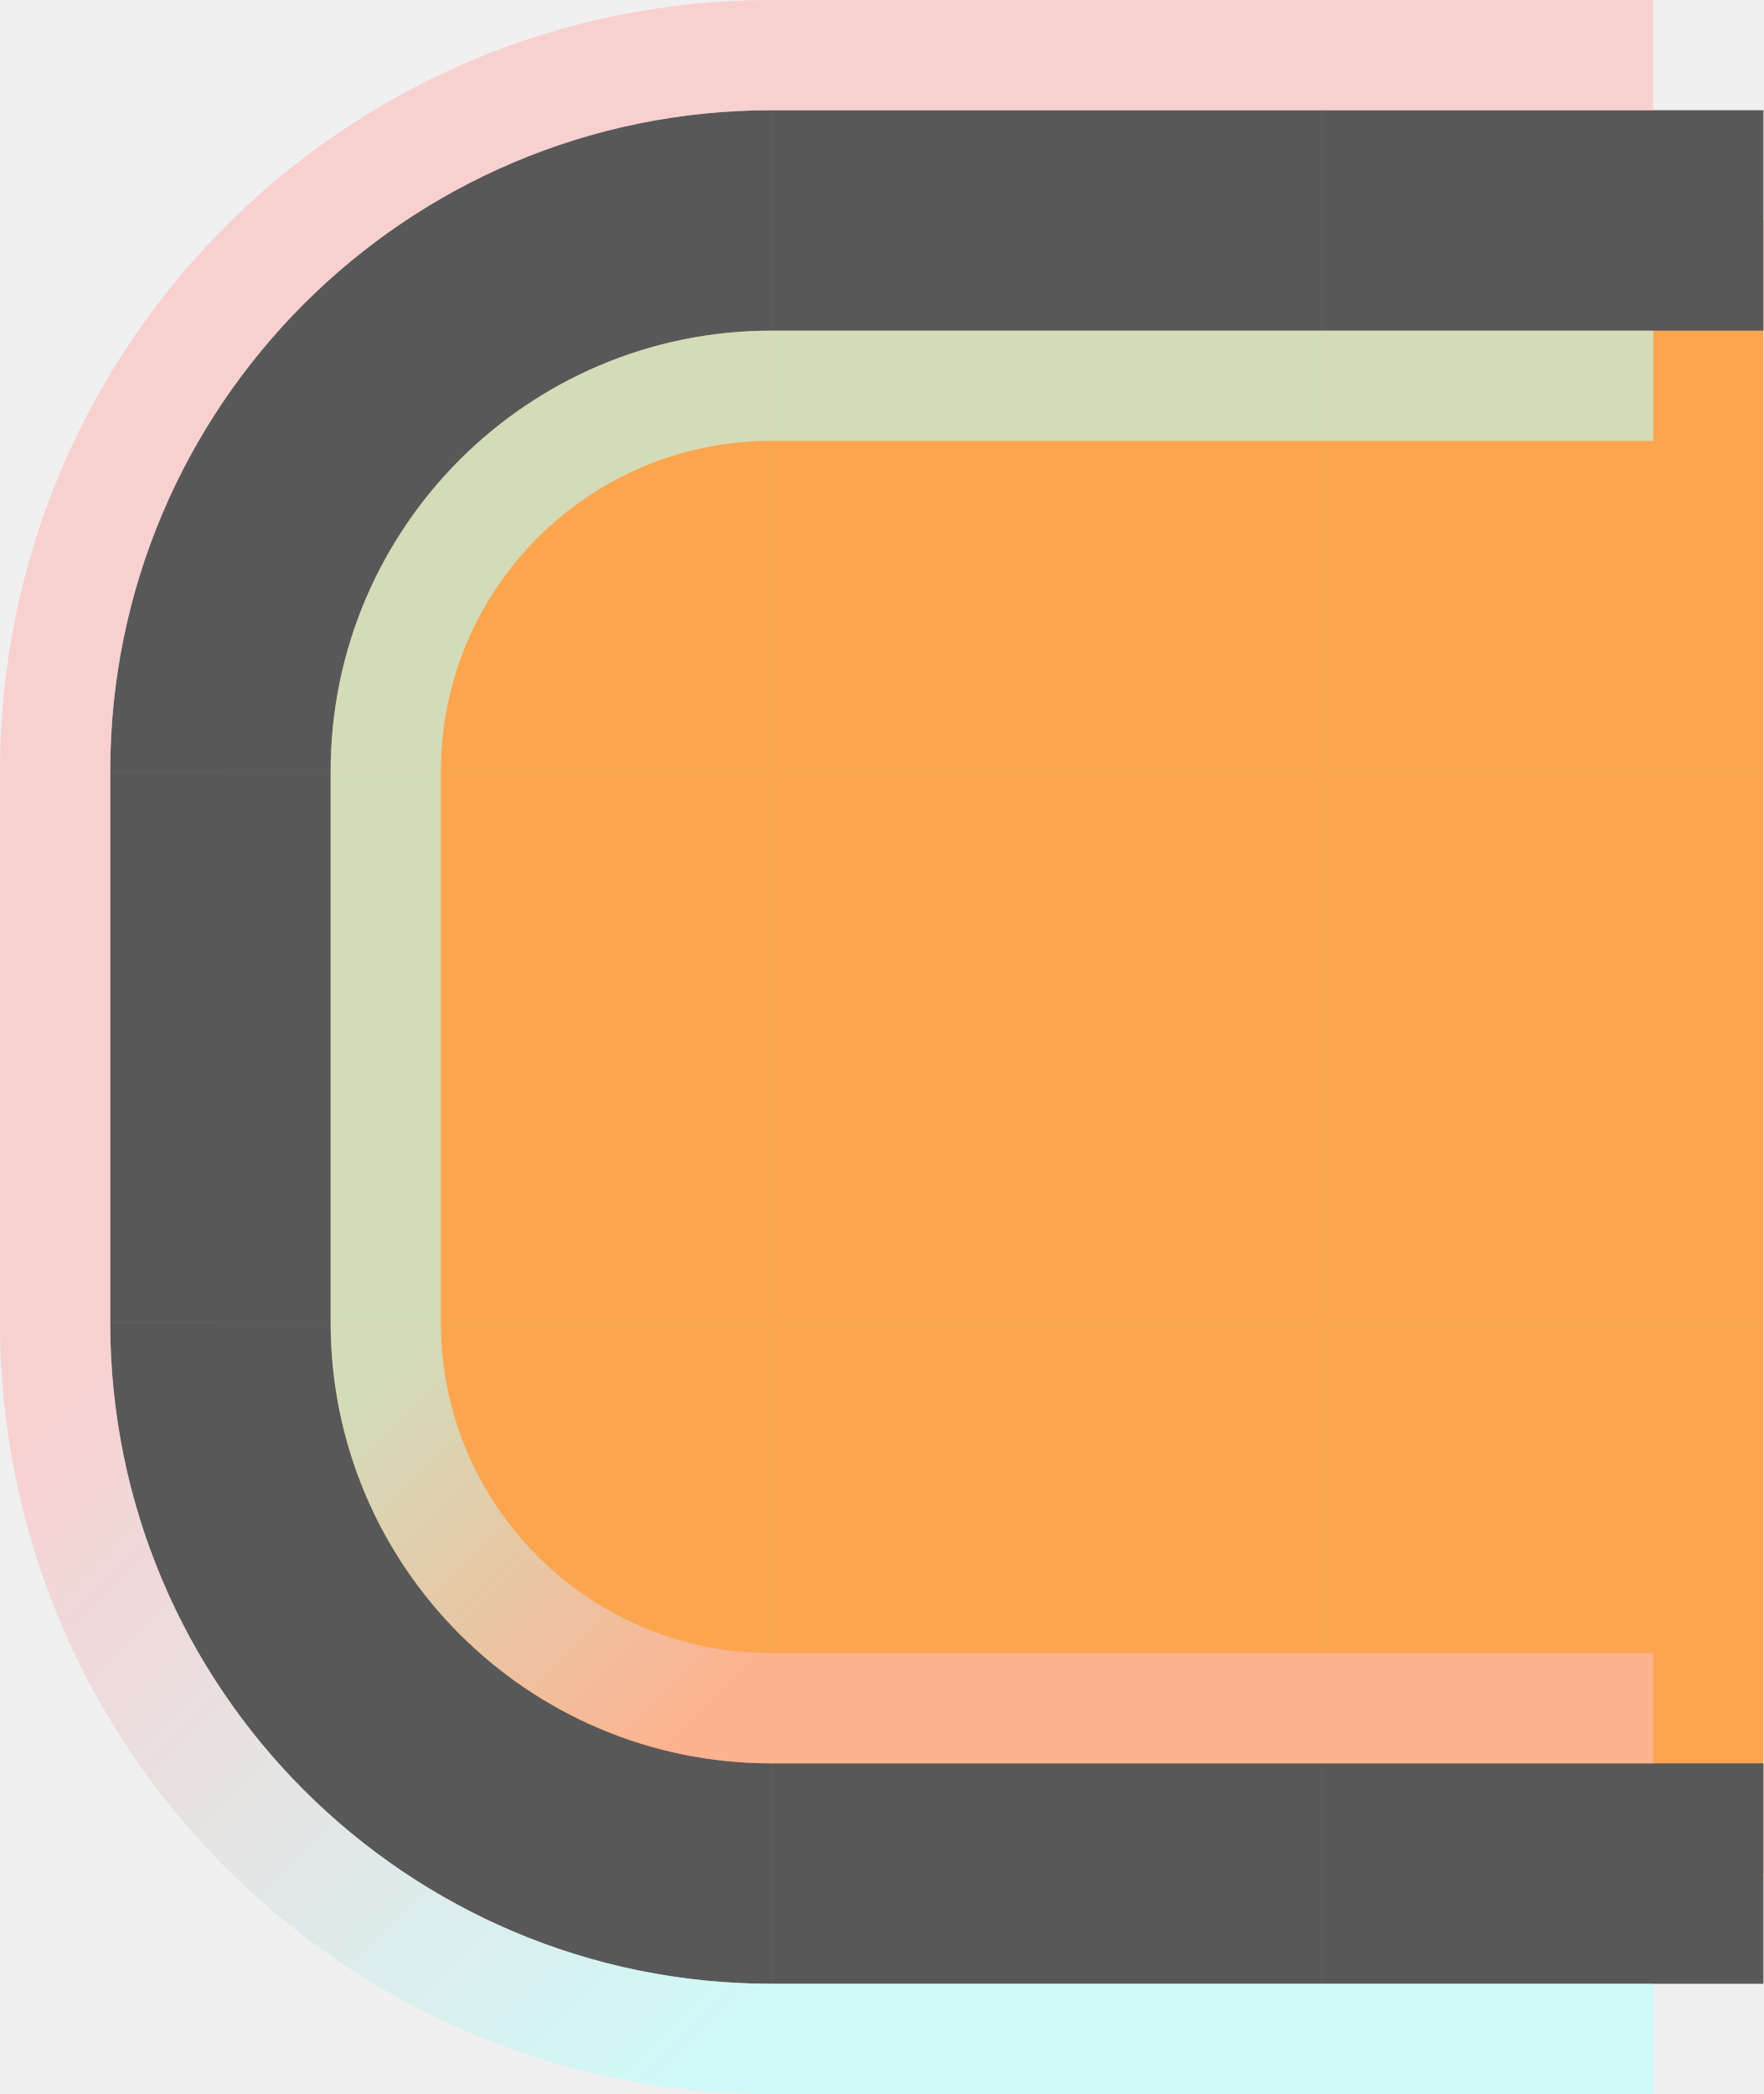
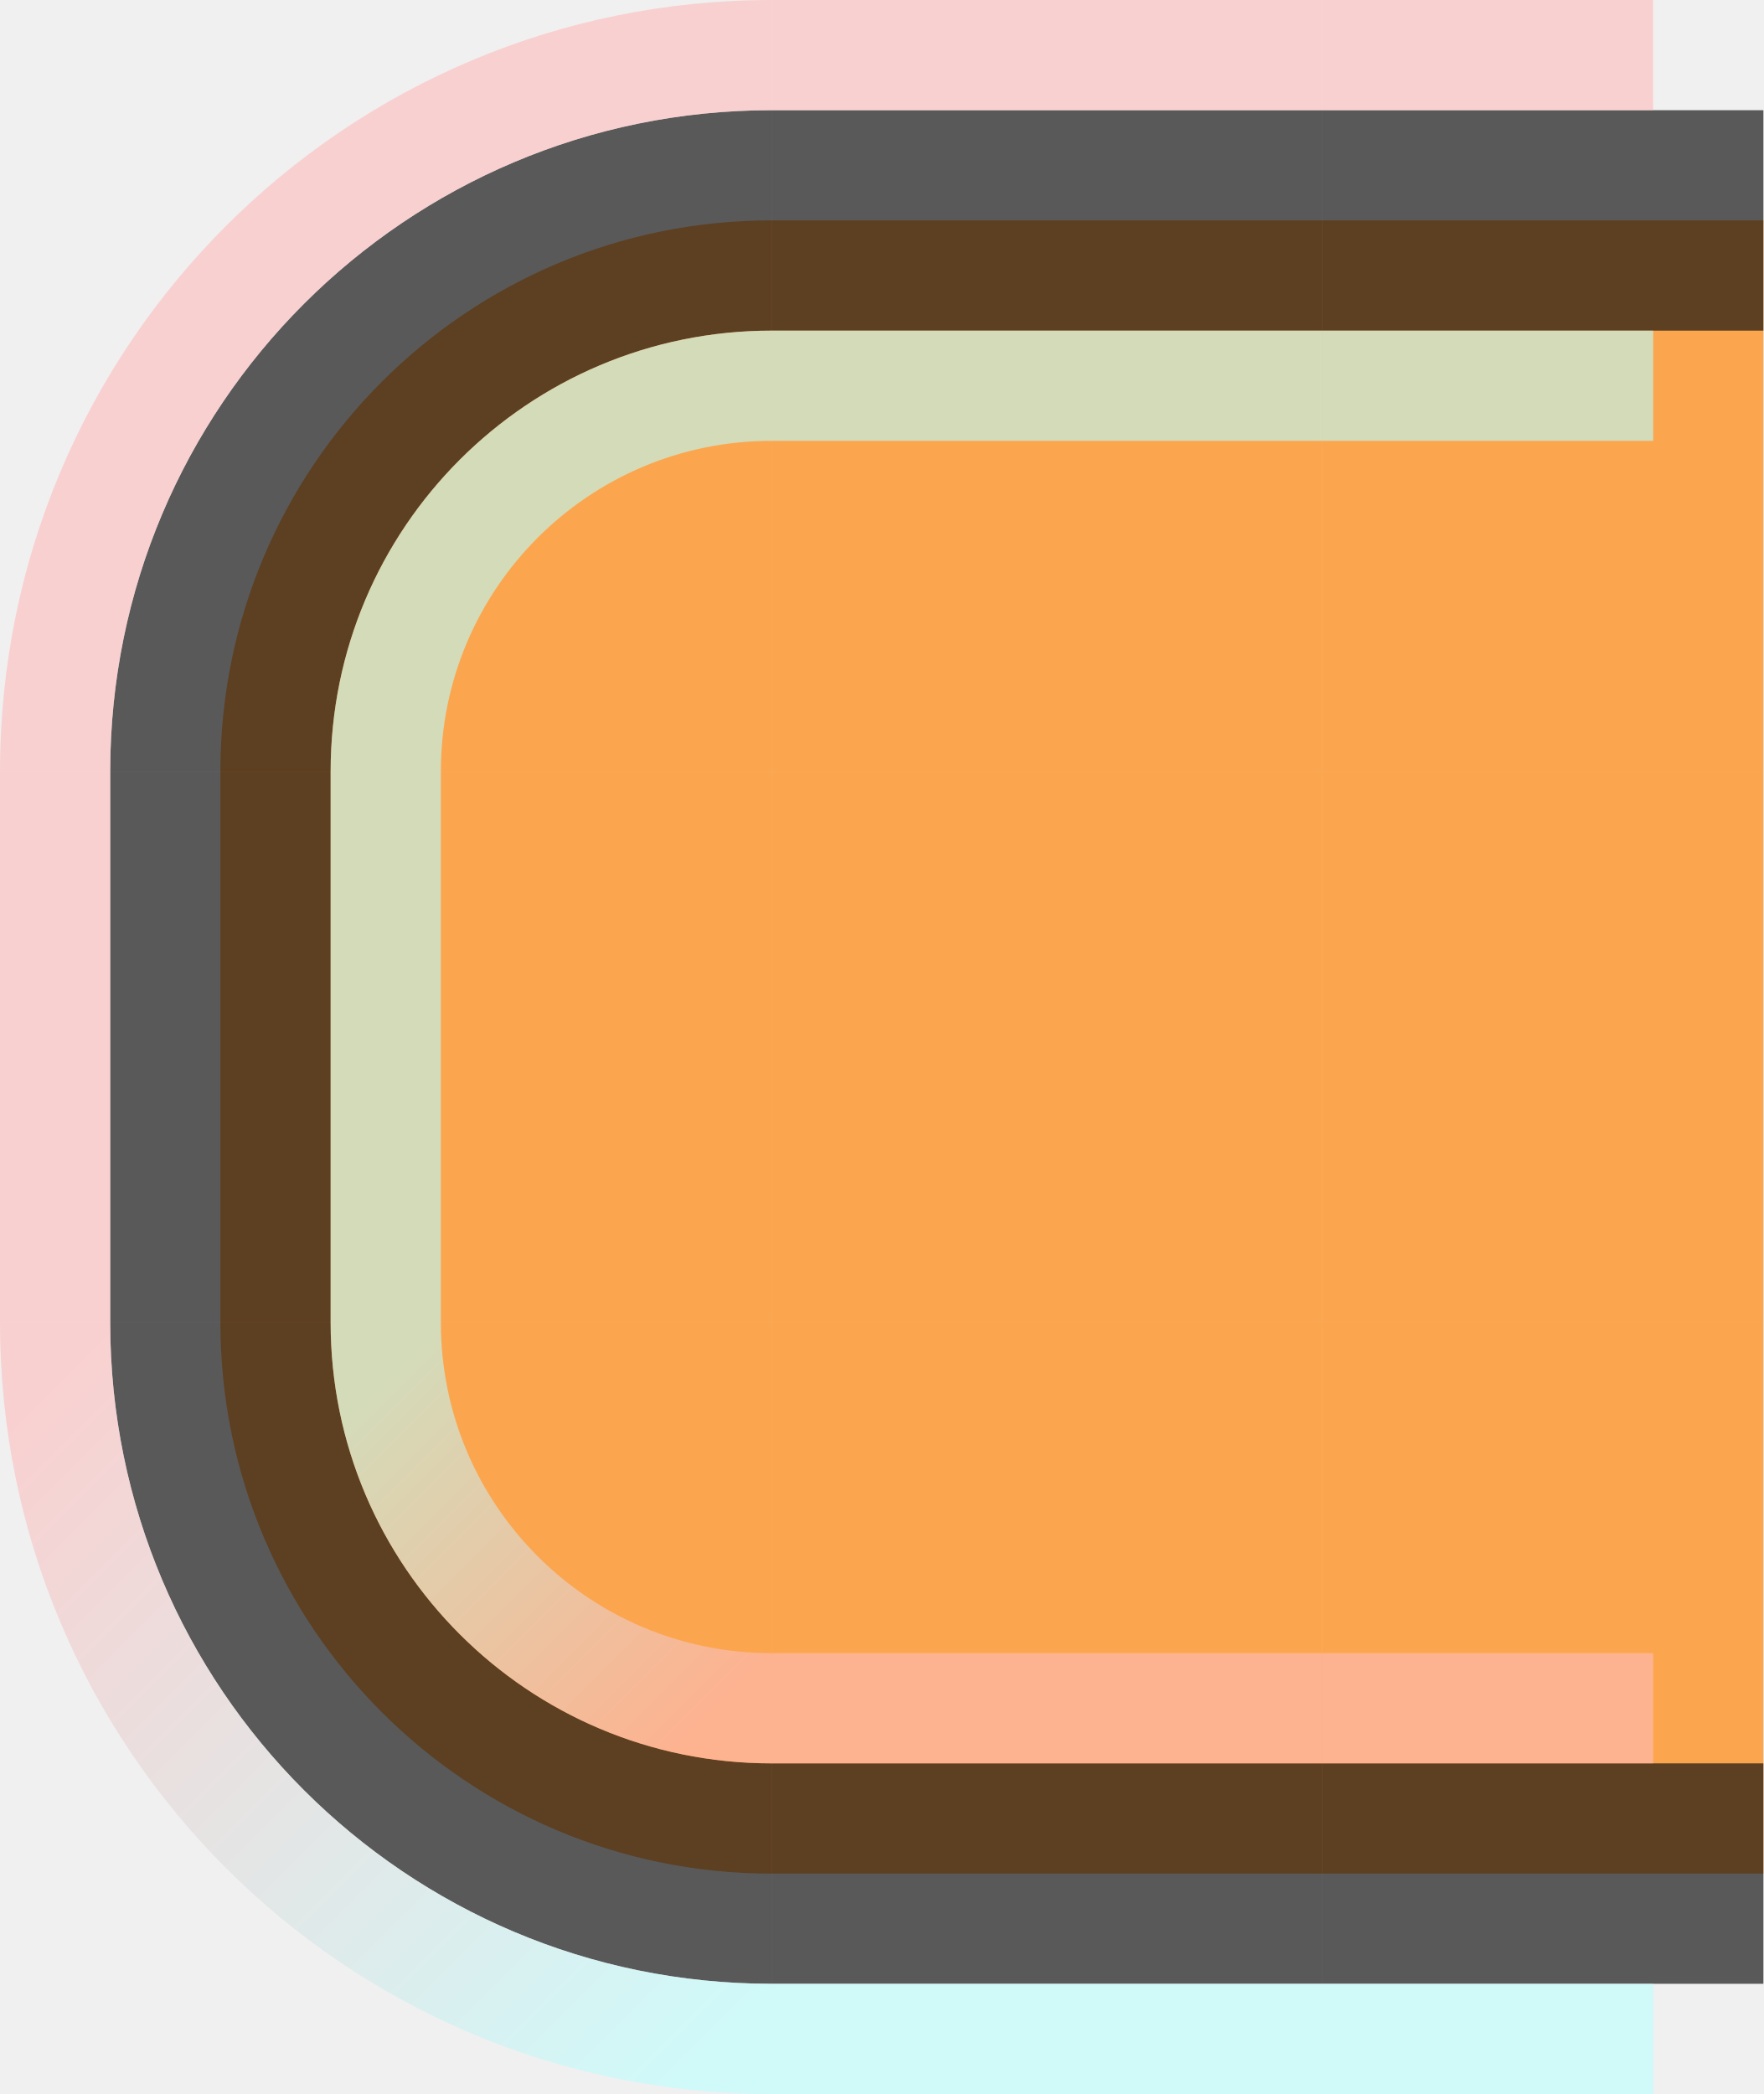
<svg xmlns="http://www.w3.org/2000/svg" xmlns:xlink="http://www.w3.org/1999/xlink" height="19" width="16" id="svg3124" version="1.0">
  <defs id="defs3126">
    <linearGradient id="linearGradient4889">
      <stop id="stop4885" offset="0" style="stop-color:#bbffff;stop-opacity:0.6;" />
      <stop id="stop4887" offset="1" style="stop-color:#ffbbbb;stop-opacity:0.6" />
    </linearGradient>
    <linearGradient xlink:href="#linearGradient4889" id="linearGradient8564" gradientUnits="userSpaceOnUse" x1="3" y1="43" x2="6" y2="46" />
    <linearGradient xlink:href="#linearGradient4889" id="linearGradient8566" gradientUnits="userSpaceOnUse" gradientTransform="translate(-5,-22)" x1="11" y1="71" x2="5" y2="65" />
  </defs>
  <g transform="translate(0,-14)" id="layer1">
    <g transform="translate(1,-15)" id="west-normal-topleft">
      <path style="opacity:0.75;vector-effect:none;fill:#ff8000;fill-opacity:1;stroke:none;stroke-width:0.783;stroke-linecap:square;stroke-linejoin:miter;stroke-miterlimit:8.3;stroke-dasharray:none;stroke-dashoffset:0;stroke-opacity:1;marker:none" d="M 6,31 A 5,5 0 0 0 1,36 H 6 Z" id="path4718-90-9" />
      <path id="path3274" d="M 6,31 A 5,5 0 0 0 1,36 H 6 Z" style="opacity:0.1;vector-effect:none;fill:#ffffff;fill-opacity:1;stroke:none;stroke-width:0.783;stroke-linecap:square;stroke-linejoin:miter;stroke-miterlimit:8.3;stroke-dasharray:none;stroke-dashoffset:0;stroke-opacity:1;marker:none" />
-       <path style="opacity:1;vector-effect:none;fill:#585858;fill-opacity:1;stroke:none;stroke-width:0.783;stroke-linecap:square;stroke-linejoin:miter;stroke-miterlimit:8.3;stroke-dasharray:none;stroke-dashoffset:0;stroke-opacity:1;marker:none" d="M 6,30 A 6,6 0 0 0 0,36 H 2 A 4,4 0 0 1 6,32 Z" id="path4521-76-2" />
+       <path style="opacity:1;vector-effect:none;fill:#080808;fill-opacity:0.65;stroke:none;stroke-width:0.783;stroke-linecap:square;stroke-linejoin:miter;stroke-miterlimit:8.3;stroke-dasharray:none;stroke-dashoffset:0;stroke-opacity:1;marker:none" d="M 6,30 A 6,6 0 0 0 0,36 H 2 A 4,4 0 0 1 6,32 Z" id="path4521-76-2" />
      <path style="opacity:1;vector-effect:none;fill:#bbffff;fill-opacity:0.6;stroke:none;stroke-width:0.783;stroke-linecap:square;stroke-linejoin:miter;stroke-miterlimit:8.3;stroke-dasharray:none;stroke-dashoffset:0;stroke-opacity:1;marker:none" d="M 6,32 A 4,4 0 0 0 2,36 H 3 A 3,3 0 0 1 6,33 Z" id="path4523-37-4" />
      <path id="path5672-7-6-4" d="m 6,29 a 7,7 0 0 0 -7,7 h 1 a 6,6 0 0 1 6,-6 z" style="opacity:1;vector-effect:none;fill:#ffbbbb;fill-opacity:0.6;stroke:none;stroke-width:0.783;stroke-linecap:square;stroke-linejoin:miter;stroke-miterlimit:8.3;stroke-dasharray:none;stroke-dashoffset:0;stroke-opacity:1;marker:none" />
    </g>
    <g transform="translate(1,-17)" id="west-normal-bottomleft">
      <path style="opacity:0.75;vector-effect:none;fill:#ff8000;fill-opacity:1;stroke:none;stroke-width:0.783;stroke-linecap:square;stroke-linejoin:miter;stroke-miterlimit:8.3;stroke-dasharray:none;stroke-dashoffset:0;stroke-opacity:1;marker:none" d="m 1,43 a 5,5 0 0 0 5,5 v -5 z" id="path4718-3-1-6" />
      <path id="path3276" d="m 1,43 a 5,5 0 0 0 5,5 v -5 z" style="opacity:0.1;vector-effect:none;fill:#ffffff;fill-opacity:1;stroke:none;stroke-width:0.783;stroke-linecap:square;stroke-linejoin:miter;stroke-miterlimit:8.3;stroke-dasharray:none;stroke-dashoffset:0;stroke-opacity:1;marker:none" />
-       <path style="opacity:1;vector-effect:none;fill:#585858;fill-opacity:1;stroke:none;stroke-width:0.783;stroke-linecap:square;stroke-linejoin:miter;stroke-miterlimit:8.3;stroke-dasharray:none;stroke-dashoffset:0;stroke-opacity:1;marker:none" d="m 0,43 a 6,6 0 0 0 6,6 V 47 A 4,4 0 0 1 2,43 Z" id="path4521-1-22-0" />
+       <path style="opacity:1;vector-effect:none;fill:#080808;fill-opacity:0.65;stroke:none;stroke-width:0.783;stroke-linecap:square;stroke-linejoin:miter;stroke-miterlimit:8.3;stroke-dasharray:none;stroke-dashoffset:0;stroke-opacity:1;marker:none" d="m 0,43 a 6,6 0 0 0 6,6 V 47 A 4,4 0 0 1 2,43 Z" id="path4521-1-22-0" />
      <path style="opacity:1;vector-effect:none;fill:url(#linearGradient8564);fill-opacity:1;stroke:none;stroke-width:0.783;stroke-linecap:square;stroke-linejoin:miter;stroke-miterlimit:8.3;stroke-dasharray:none;stroke-dashoffset:0;stroke-opacity:1;marker:none" d="m 2,43 a 4,4 0 0 0 4,4 V 46 A 3,3 0 0 1 3,43 Z" id="path4523-27-69-6" />
      <path id="path5672-2-1-4" d="m -1,43 a 7,7 0 0 0 7,7 V 49 A 6,6 0 0 1 0,43 Z" style="opacity:1;vector-effect:none;fill:url(#linearGradient8566);fill-opacity:1;stroke:none;stroke-width:0.783;stroke-linecap:square;stroke-linejoin:miter;stroke-miterlimit:8.3;stroke-dasharray:none;stroke-dashoffset:0;stroke-opacity:1;marker:none" />
    </g>
    <g transform="translate(0,-15)" id="west-normal-top">
      <rect style="opacity:0.75;vector-effect:none;fill:#ff8000;fill-opacity:1;stroke:none;stroke-width:0.783;stroke-linecap:square;stroke-linejoin:miter;stroke-miterlimit:8.3;stroke-dasharray:none;stroke-dashoffset:0;stroke-opacity:1;marker:none" id="rect4780-03-6" width="5" height="5" x="7" y="31" />
      <rect y="31" x="7" height="5" width="5" id="rect3278" style="opacity:0.1;vector-effect:none;fill:#ffffff;fill-opacity:1;stroke:none;stroke-width:0.783;stroke-linecap:square;stroke-linejoin:miter;stroke-miterlimit:8.3;stroke-dasharray:none;stroke-dashoffset:0;stroke-opacity:1;marker:none" />
-       <rect style="opacity:1;vector-effect:none;fill:#585858;fill-opacity:1;stroke:none;stroke-width:0.783;stroke-linecap:square;stroke-linejoin:miter;stroke-miterlimit:8.3;stroke-dasharray:none;stroke-dashoffset:0;stroke-opacity:1;marker:none" id="rect4817-7-3" width="5" height="2" x="7" y="30" />
+       <rect style="opacity:1;vector-effect:none;fill:#080808;fill-opacity:0.65;stroke:none;stroke-width:0.783;stroke-linecap:square;stroke-linejoin:miter;stroke-miterlimit:8.3;stroke-dasharray:none;stroke-dashoffset:0;stroke-opacity:1;marker:none" id="rect4817-7-3" width="5" height="2" x="7" y="30" />
      <rect style="opacity:1;vector-effect:none;fill:#bbffff;fill-opacity:0.6;stroke:none;stroke-width:0.783;stroke-linecap:square;stroke-linejoin:miter;stroke-miterlimit:8.3;stroke-dasharray:none;stroke-dashoffset:0;stroke-opacity:1;marker:none" id="rect4851-0-9" width="5" height="1" x="7" y="32" />
      <rect style="opacity:1;vector-effect:none;fill:#ffbbbb;fill-opacity:0.6;stroke:none;stroke-width:0.783;stroke-linecap:square;stroke-linejoin:miter;stroke-miterlimit:8.3;stroke-dasharray:none;stroke-dashoffset:0;stroke-opacity:1;marker:none" id="rect4851-1-1-03-9" width="5" height="1" x="7" y="29" />
    </g>
    <g transform="translate(0,-17)" id="west-normal-bottom">
      <rect style="opacity:0.75;vector-effect:none;fill:#ff8000;fill-opacity:1;stroke:none;stroke-width:0.783;stroke-linecap:square;stroke-linejoin:miter;stroke-miterlimit:8.3;stroke-dasharray:none;stroke-dashoffset:0;stroke-opacity:1;marker:none" id="rect4780-7-92-2" width="5" height="5" x="7" y="43" />
      <rect y="43" x="7" height="5" width="5" id="rect3280" style="opacity:0.1;vector-effect:none;fill:#ffffff;fill-opacity:1;stroke:none;stroke-width:0.783;stroke-linecap:square;stroke-linejoin:miter;stroke-miterlimit:8.3;stroke-dasharray:none;stroke-dashoffset:0;stroke-opacity:1;marker:none" />
-       <rect style="opacity:1;vector-effect:none;fill:#585858;fill-opacity:1;stroke:none;stroke-width:0.783;stroke-linecap:square;stroke-linejoin:miter;stroke-miterlimit:8.3;stroke-dasharray:none;stroke-dashoffset:0;stroke-opacity:1;marker:none" id="rect4817-3-7-1" width="5" height="2" x="7" y="47" />
+       <rect style="opacity:1;vector-effect:none;fill:#080808;fill-opacity:0.65;stroke:none;stroke-width:0.783;stroke-linecap:square;stroke-linejoin:miter;stroke-miterlimit:8.3;stroke-dasharray:none;stroke-dashoffset:0;stroke-opacity:1;marker:none" id="rect4817-3-7-1" width="5" height="2" x="7" y="47" />
      <rect style="opacity:1;vector-effect:none;fill:#ffbbbb;fill-opacity:0.6;stroke:none;stroke-width:0.783;stroke-linecap:square;stroke-linejoin:miter;stroke-miterlimit:8.3;stroke-dasharray:none;stroke-dashoffset:0;stroke-opacity:1;marker:none" id="rect4851-1-42-3" width="5" height="1" x="7" y="46" />
      <rect style="opacity:1;vector-effect:none;fill:#bbffff;fill-opacity:0.6;stroke:none;stroke-width:0.783;stroke-linecap:square;stroke-linejoin:miter;stroke-miterlimit:8.3;stroke-dasharray:none;stroke-dashoffset:0;stroke-opacity:1;marker:none" id="rect4851-9-5-0" width="5" height="1" x="7" y="49" />
    </g>
    <g transform="translate(1,-16)" id="west-normal-left">
      <rect style="opacity:0.75;vector-effect:none;fill:#ff8000;fill-opacity:1;stroke:none;stroke-width:0.783;stroke-linecap:square;stroke-linejoin:miter;stroke-miterlimit:8.3;stroke-dasharray:none;stroke-dashoffset:0;stroke-opacity:1;marker:none" id="rect4780-2-4-9" width="5" height="5" x="1" y="37" />
      <rect y="37" x="1" height="5" width="5" id="rect3282" style="opacity:0.1;vector-effect:none;fill:#ffffff;fill-opacity:1;stroke:none;stroke-width:0.783;stroke-linecap:square;stroke-linejoin:miter;stroke-miterlimit:8.3;stroke-dasharray:none;stroke-dashoffset:0;stroke-opacity:1;marker:none" />
-       <rect style="opacity:1;vector-effect:none;fill:#585858;fill-opacity:1;stroke:none;stroke-width:0.783;stroke-linecap:square;stroke-linejoin:miter;stroke-miterlimit:8.3;stroke-dasharray:none;stroke-dashoffset:0;stroke-opacity:1;marker:none" id="rect4834-38-1" width="2" height="5" x="0" y="37" />
+       <rect style="opacity:1;vector-effect:none;fill:#080808;fill-opacity:0.65;stroke:none;stroke-width:0.783;stroke-linecap:square;stroke-linejoin:miter;stroke-miterlimit:8.3;stroke-dasharray:none;stroke-dashoffset:0;stroke-opacity:1;marker:none" id="rect4834-38-1" width="2" height="5" x="0" y="37" />
      <rect style="opacity:1;vector-effect:none;fill:#bbffff;fill-opacity:0.6;stroke:none;stroke-width:0.783;stroke-linecap:square;stroke-linejoin:miter;stroke-miterlimit:8.3;stroke-dasharray:none;stroke-dashoffset:0;stroke-opacity:1;marker:none" id="rect4868-60-3" width="1" height="5" x="2" y="37" />
      <rect style="opacity:1;vector-effect:none;fill:#ffbbbb;fill-opacity:0.6;stroke:none;stroke-width:0.783;stroke-linecap:square;stroke-linejoin:miter;stroke-miterlimit:8.3;stroke-dasharray:none;stroke-dashoffset:0;stroke-opacity:1;marker:none" id="rect4868-2-0-8-4" width="1" height="5" x="-1" y="37" />
    </g>
    <g transform="matrix(-0.8,0,0,1,21.6,-15)" id="west-normal-topright">
      <rect style="opacity:0.75;vector-effect:none;fill:#ff8000;fill-opacity:1;stroke:none;stroke-width:0.783;stroke-linecap:square;stroke-linejoin:miter;stroke-miterlimit:8.3;stroke-dasharray:none;stroke-dashoffset:0;stroke-opacity:1;marker:none" id="rect4780-03-0-5" width="5" height="5" x="7" y="31" />
      <rect y="31" x="7" height="5" width="5" id="rect3286" style="opacity:0.1;vector-effect:none;fill:#ffffff;fill-opacity:1;stroke:none;stroke-width:0.783;stroke-linecap:square;stroke-linejoin:miter;stroke-miterlimit:8.3;stroke-dasharray:none;stroke-dashoffset:0;stroke-opacity:1;marker:none" />
-       <rect style="opacity:1;vector-effect:none;fill:#585858;fill-opacity:1;stroke:none;stroke-width:0.783;stroke-linecap:square;stroke-linejoin:miter;stroke-miterlimit:8.3;stroke-dasharray:none;stroke-dashoffset:0;stroke-opacity:1;marker:none" id="rect4817-7-35-0" width="5" height="2" x="7" y="30" />
+       <rect style="opacity:1;vector-effect:none;fill:#080808;fill-opacity:0.65;stroke:none;stroke-width:0.783;stroke-linecap:square;stroke-linejoin:miter;stroke-miterlimit:8.3;stroke-dasharray:none;stroke-dashoffset:0;stroke-opacity:1;marker:none" id="rect4817-7-35-0" width="5" height="2" x="7" y="30" />
      <rect style="opacity:1;vector-effect:none;fill:#bbffff;fill-opacity:0.6;stroke:none;stroke-width:0.678;stroke-linecap:square;stroke-linejoin:miter;stroke-miterlimit:8.3;stroke-dasharray:none;stroke-dashoffset:0;stroke-opacity:1;marker:none" id="rect4851-0-5-5" width="3.75" height="1" x="8.25" y="32" />
      <rect style="opacity:1;vector-effect:none;fill:#ffbbbb;fill-opacity:0.6;stroke:none;stroke-width:0.678;stroke-linecap:square;stroke-linejoin:miter;stroke-miterlimit:8.3;stroke-dasharray:none;stroke-dashoffset:0;stroke-opacity:1;marker:none" id="rect4851-1-1-03-8-9" width="3.75" height="1" x="8.25" y="29" />
    </g>
    <g transform="matrix(-0.8,0,0,1,21.6,-17)" id="west-normal-bottomright">
      <rect style="opacity:0.75;vector-effect:none;fill:#ff8000;fill-opacity:1;stroke:none;stroke-width:0.783;stroke-linecap:square;stroke-linejoin:miter;stroke-miterlimit:8.3;stroke-dasharray:none;stroke-dashoffset:0;stroke-opacity:1;marker:none" id="rect4780-7-92-1-6" width="5" height="5" x="7" y="43" />
      <rect y="43" x="7" height="5" width="5" id="rect3288" style="opacity:0.1;vector-effect:none;fill:#ffffff;fill-opacity:1;stroke:none;stroke-width:0.783;stroke-linecap:square;stroke-linejoin:miter;stroke-miterlimit:8.3;stroke-dasharray:none;stroke-dashoffset:0;stroke-opacity:1;marker:none" />
-       <rect style="opacity:1;vector-effect:none;fill:#585858;fill-opacity:1;stroke:none;stroke-width:0.783;stroke-linecap:square;stroke-linejoin:miter;stroke-miterlimit:8.3;stroke-dasharray:none;stroke-dashoffset:0;stroke-opacity:1;marker:none" id="rect4817-3-7-7-8" width="5" height="2" x="7" y="47" />
+       <rect style="opacity:1;vector-effect:none;fill:#080808;fill-opacity:0.65;stroke:none;stroke-width:0.783;stroke-linecap:square;stroke-linejoin:miter;stroke-miterlimit:8.3;stroke-dasharray:none;stroke-dashoffset:0;stroke-opacity:1;marker:none" id="rect4817-3-7-7-8" width="5" height="2" x="7" y="47" />
      <rect style="opacity:1;vector-effect:none;fill:#ffbbbb;fill-opacity:0.6;stroke:none;stroke-width:0.678;stroke-linecap:square;stroke-linejoin:miter;stroke-miterlimit:8.3;stroke-dasharray:none;stroke-dashoffset:0;stroke-opacity:1;marker:none" id="rect4851-1-42-0-5" width="3.75" height="1" x="8.25" y="46" />
      <rect style="opacity:1;vector-effect:none;fill:#bbffff;fill-opacity:0.6;stroke:none;stroke-width:0.678;stroke-linecap:square;stroke-linejoin:miter;stroke-miterlimit:8.3;stroke-dasharray:none;stroke-dashoffset:0;stroke-opacity:1;marker:none" id="rect4851-9-5-6-2" width="3.75" height="1" x="8.25" y="49" />
    </g>
    <g id="west-normal-center">
      <rect style="opacity:0.75;vector-effect:none;fill:#ff8000;fill-opacity:1;stroke:none;stroke-width:0.783;stroke-linecap:square;stroke-linejoin:miter;stroke-miterlimit:8.3;stroke-dasharray:none;stroke-dashoffset:0;stroke-opacity:1;marker:none" id="west-normal-center_" width="5" height="5" x="7" y="21" />
      <rect y="21" x="7" height="5" width="5" id="rect3272" style="opacity:0.1;vector-effect:none;fill:#ffffff;fill-opacity:1;stroke:none;stroke-width:0.783;stroke-linecap:square;stroke-linejoin:miter;stroke-miterlimit:8.3;stroke-dasharray:none;stroke-dashoffset:0;stroke-opacity:1;marker:none" />
    </g>
    <g id="west-normal-right">
      <rect transform="scale(-1,1)" style="opacity:0.75;vector-effect:none;fill:#ff8000;fill-opacity:1;stroke:none;stroke-width:0.7;stroke-linecap:square;stroke-linejoin:miter;stroke-miterlimit:8.3;stroke-dasharray:none;stroke-dashoffset:0;stroke-opacity:1;marker:none" id="west-normal-right_" width="4" height="5" x="-16" y="21" />
      <rect y="21" x="-16" height="5" width="4" id="rect3284" style="opacity:0.1;vector-effect:none;fill:#ffffff;fill-opacity:1;stroke:none;stroke-width:0.7;stroke-linecap:square;stroke-linejoin:miter;stroke-miterlimit:8.3;stroke-dasharray:none;stroke-dashoffset:0;stroke-opacity:1;marker:none" transform="scale(-1,1)" />
    </g>
  </g>
</svg>
